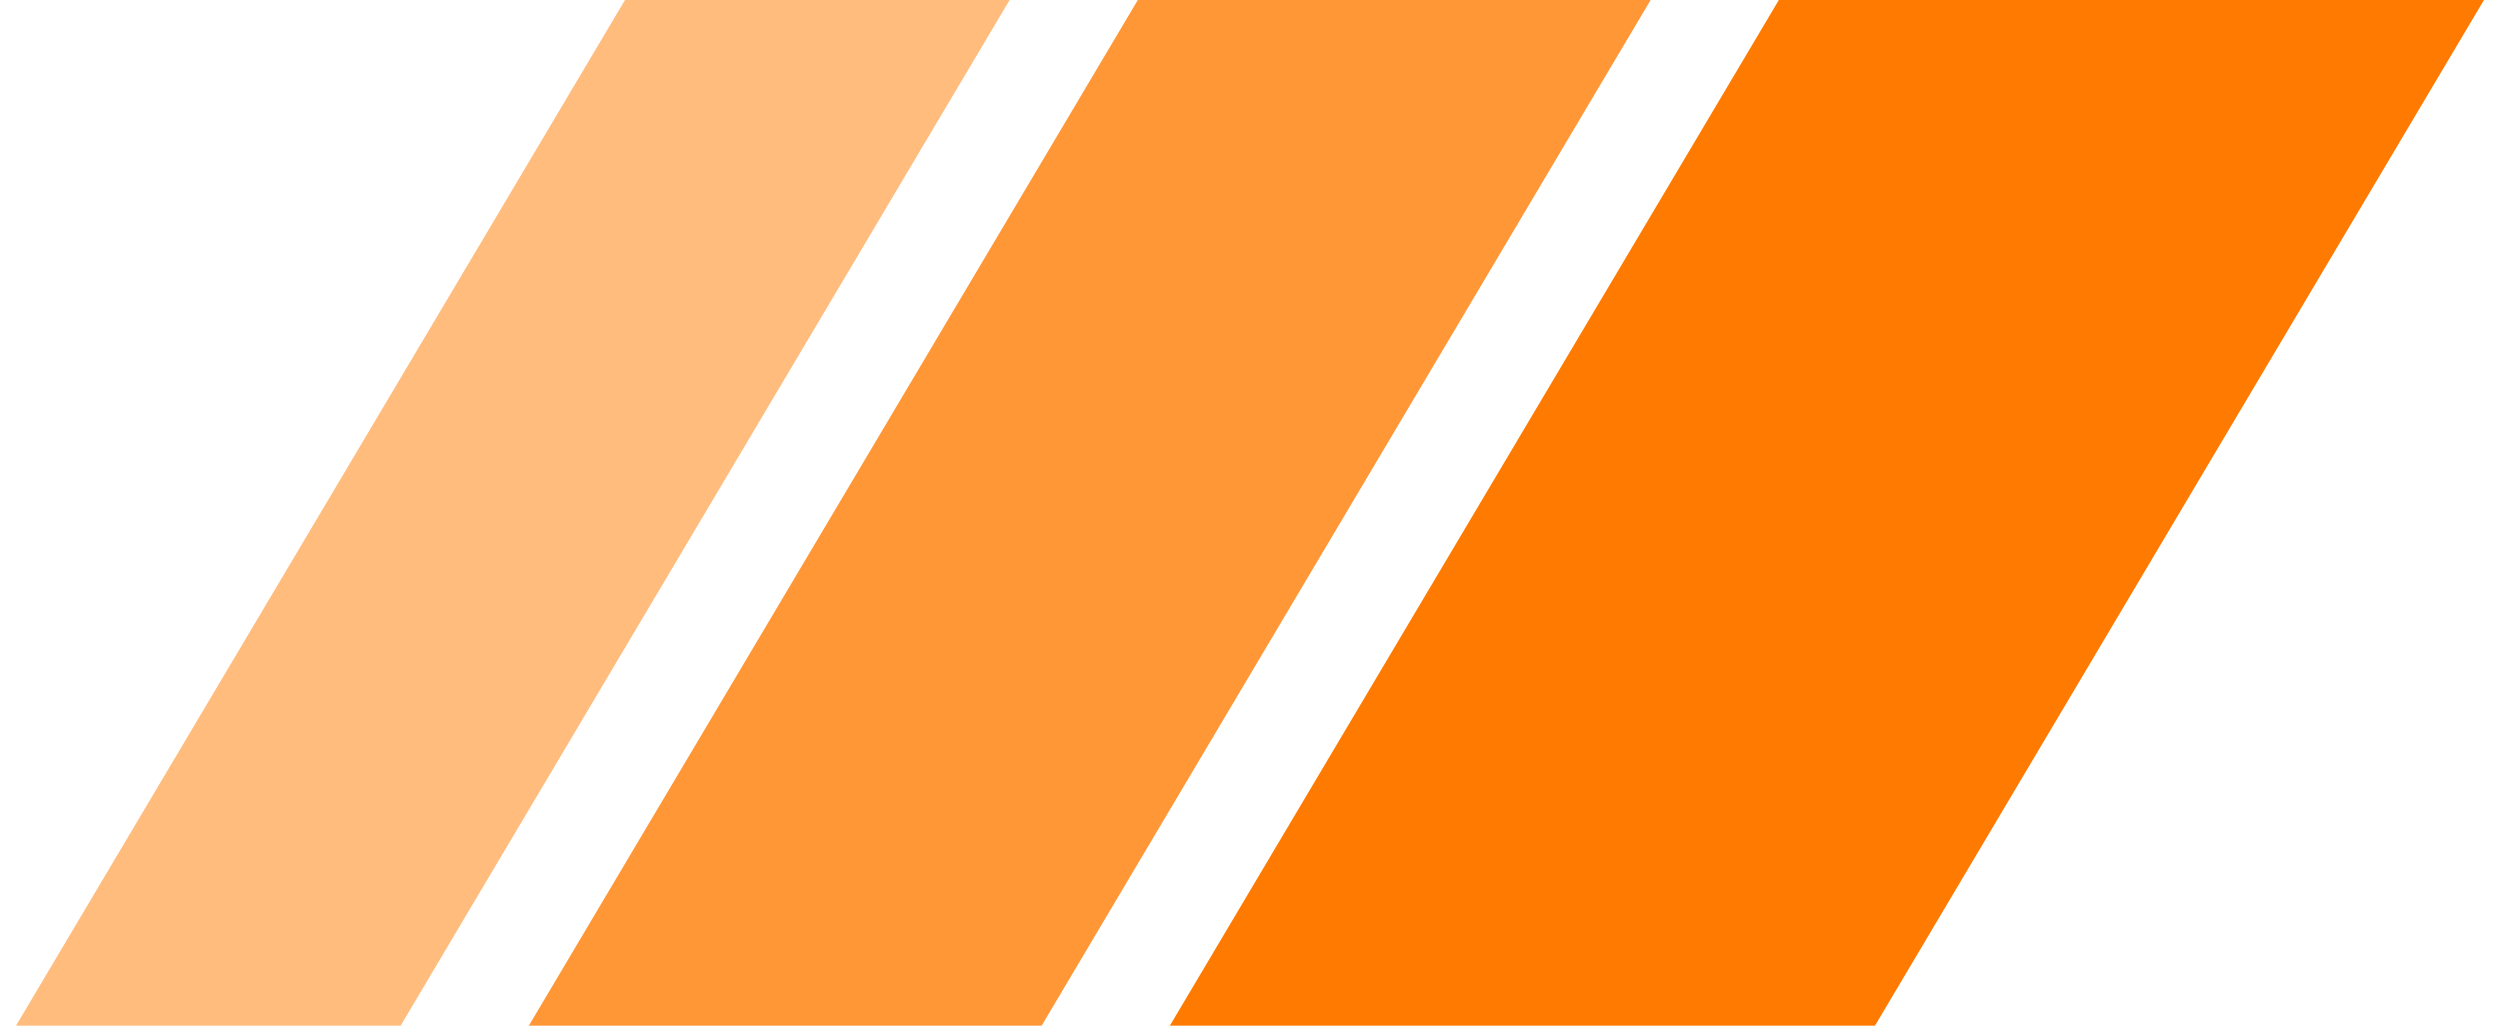
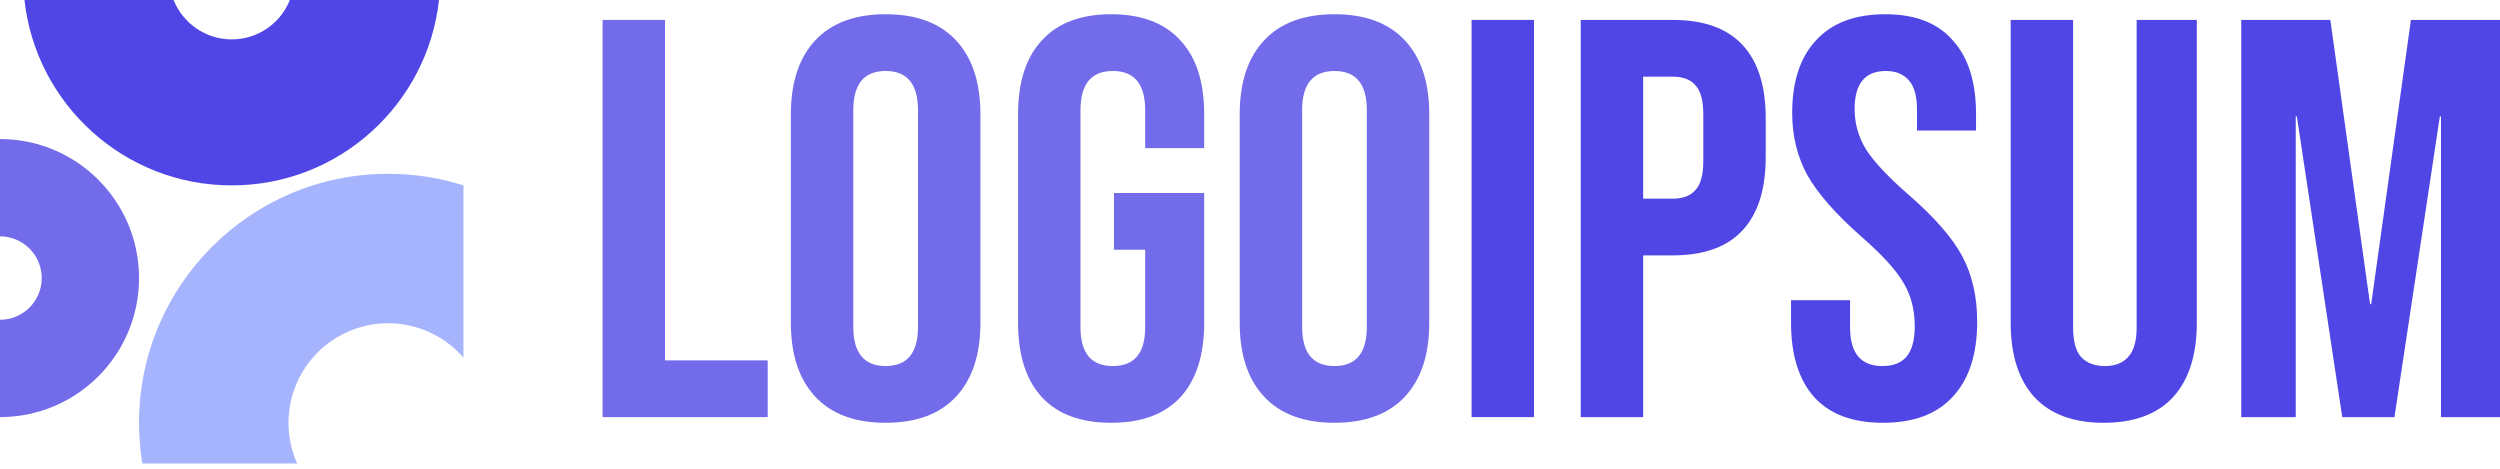
- <svg xmlns="http://www.w3.org/2000/svg" id="logo-38" width="78" height="32" viewBox="0 0 78 32" fill="none">
-   <path d="M55.5 0H77.5L58.5 32H36.5L55.5 0Z" class="ccustom" fill="#FF7A00" />
-   <path d="M35.5 0H51.5L32.5 32H16.5L35.5 0Z" class="ccompli1" fill="#FF9736" />
-   <path d="M19.5 0H31.5L12.5 32H0.5L19.5 0Z" class="ccompli2" fill="#FFBC7D" />
+ <svg xmlns="http://www.w3.org/2000/svg" id="logo-43" width="160" height="30" viewBox="0 0 160 30" fill="none">
+   <path d="M38.566 1.275H42.56V23.064H49.133V26.695H38.566V1.275Z" fill="#726BEA" class="ccompli1" />
+   <path d="M56.681 27.058C54.72 27.058 53.219 26.502 52.178 25.388C51.137 24.274 50.617 22.701 50.617 20.667V7.303C50.617 5.269 51.137 3.696 52.178 2.582C53.219 1.468 54.72 0.911 56.681 0.911C58.642 0.911 60.143 1.468 61.184 2.582C62.225 3.696 62.746 5.269 62.746 7.303V20.667C62.746 22.701 62.225 24.274 61.184 25.388C60.143 26.502 58.642 27.058 56.681 27.058ZM56.681 23.427C58.061 23.427 58.751 22.592 58.751 20.921V7.049C58.751 5.378 58.061 4.543 56.681 4.543C55.301 4.543 54.611 5.378 54.611 7.049V20.921C54.611 22.592 55.301 23.427 56.681 23.427Z" fill="#726BEA" class="ccompli1" />
+   <path d="M71.112 27.058C69.176 27.058 67.699 26.514 66.682 25.424C65.665 24.311 65.157 22.725 65.157 20.667V7.303C65.157 5.245 65.665 3.671 66.682 2.582C67.699 1.468 69.176 0.911 71.112 0.911C73.049 0.911 74.526 1.468 75.543 2.582C76.56 3.671 77.068 5.245 77.068 7.303V9.482H73.291V7.049C73.291 5.378 72.601 4.543 71.221 4.543C69.841 4.543 69.151 5.378 69.151 7.049V20.957C69.151 22.604 69.841 23.427 71.221 23.427C72.601 23.427 73.291 22.604 73.291 20.957V15.982H71.294V12.351H77.068V20.667C77.068 22.725 76.56 24.311 75.543 25.424C74.526 26.514 73.049 27.058 71.112 27.058Z" fill="#726BEA" class="ccompli1" />
+   <path d="M85.407 27.058C83.446 27.058 81.945 26.502 80.904 25.388C79.863 24.274 79.342 22.701 79.342 20.667V7.303C79.342 5.269 79.863 3.696 80.904 2.582C81.945 1.468 83.446 0.911 85.407 0.911C87.368 0.911 88.869 1.468 89.91 2.582C90.951 3.696 91.472 5.269 91.472 7.303V20.667C91.472 22.701 90.951 24.274 89.91 25.388C88.869 26.502 87.368 27.058 85.407 27.058ZM85.407 23.427C86.787 23.427 87.477 22.592 87.477 20.921V7.049C87.477 5.378 86.787 4.543 85.407 4.543C84.027 4.543 83.337 5.378 83.337 7.049V20.921C83.337 22.592 84.027 23.427 85.407 23.427Z" fill="#726BEA" class="ccompli1" />
+   <path d="M94.181 1.275H98.175V26.695H94.181V1.275Z" fill="#4F46E5" class="ccustom" />
+   <path d="M101.167 1.275H107.05C109.035 1.275 110.524 1.807 111.517 2.873C112.51 3.938 113.006 5.499 113.006 7.557V10.063C113.006 12.121 112.51 13.682 111.517 14.748C110.524 15.813 109.035 16.345 107.05 16.345H105.162V26.695H101.167V1.275ZM107.05 12.714C107.704 12.714 108.188 12.532 108.503 12.169C108.842 11.806 109.011 11.189 109.011 10.317V7.303C109.011 6.431 108.842 5.814 108.503 5.451C108.188 5.088 107.704 4.906 107.05 4.906H105.162V12.714H107.05Z" fill="#4F46E5" class="ccustom" />
+   <path d="M120.51 27.058C118.574 27.058 117.109 26.514 116.116 25.424C115.124 24.311 114.627 22.725 114.627 20.667V19.214H118.404V20.957C118.404 22.604 119.094 23.427 120.474 23.427C121.152 23.427 121.66 23.233 121.999 22.846C122.362 22.434 122.544 21.781 122.544 20.885C122.544 19.82 122.302 18.887 121.818 18.089C121.334 17.265 120.438 16.285 119.13 15.147C117.484 13.694 116.334 12.387 115.68 11.225C115.027 10.039 114.7 8.707 114.7 7.23C114.7 5.221 115.208 3.671 116.225 2.582C117.242 1.468 118.719 0.911 120.656 0.911C122.568 0.911 124.009 1.468 124.977 2.582C125.97 3.671 126.466 5.245 126.466 7.303V8.356H122.689V7.049C122.689 6.177 122.52 5.548 122.181 5.16C121.842 4.749 121.346 4.543 120.692 4.543C119.36 4.543 118.695 5.354 118.695 6.976C118.695 7.896 118.937 8.756 119.421 9.555C119.929 10.353 120.837 11.322 122.145 12.46C123.815 13.912 124.965 15.232 125.595 16.418C126.224 17.604 126.539 18.996 126.539 20.594C126.539 22.676 126.018 24.274 124.977 25.388C123.96 26.502 122.471 27.058 120.51 27.058Z" fill="#4F46E5" class="ccustom" />
+   <path d="M134.64 27.058C132.703 27.058 131.226 26.514 130.209 25.424C129.192 24.311 128.684 22.725 128.684 20.667V1.275H132.679V20.957C132.679 21.829 132.848 22.459 133.187 22.846C133.55 23.233 134.059 23.427 134.712 23.427C135.366 23.427 135.862 23.233 136.201 22.846C136.564 22.459 136.746 21.829 136.746 20.957V1.275H140.595V20.667C140.595 22.725 140.087 24.311 139.07 25.424C138.053 26.514 136.576 27.058 134.64 27.058Z" fill="#4F46E5" class="ccustom" />
+   <path d="M143.44 1.275H149.142L151.684 19.468H151.756L154.299 1.275H160V26.695H156.223V7.448H156.151L153.245 26.695H149.904L146.999 7.448H146.927V26.695H143.44V1.275Z" fill="#4F46E5" class="ccustom" />
+   <path d="M0 26.695C4.914 26.695 8.898 22.711 8.898 17.797C8.898 12.882 4.914 8.898 0 8.898V15.127C1.474 15.127 2.67 16.323 2.67 17.797C2.67 19.271 1.474 20.466 0 20.466V26.695Z" fill="#726BEA" class="ccompli1" />
+   <path d="M29.661 11.865C28.141 11.383 26.521 11.123 24.841 11.123C16.036 11.123 8.898 18.261 8.898 27.066C8.898 27.95 8.97 28.817 9.109 29.661H19.015C18.661 28.869 18.464 27.99 18.464 27.066C18.464 23.544 21.319 20.689 24.841 20.689C26.766 20.689 28.492 21.542 29.661 22.89V11.865Z" fill="#A5B4FC" class="ccompli2" />
+   <path d="M1.565 0C2.302 6.674 7.96 11.865 14.831 11.865C21.701 11.865 27.359 6.674 28.097 0H18.551C17.962 1.477 16.518 2.521 14.831 2.521C13.143 2.521 11.699 1.477 11.11 0H1.565Z" fill="#4F46E5" class="ccustom" />
</svg>
